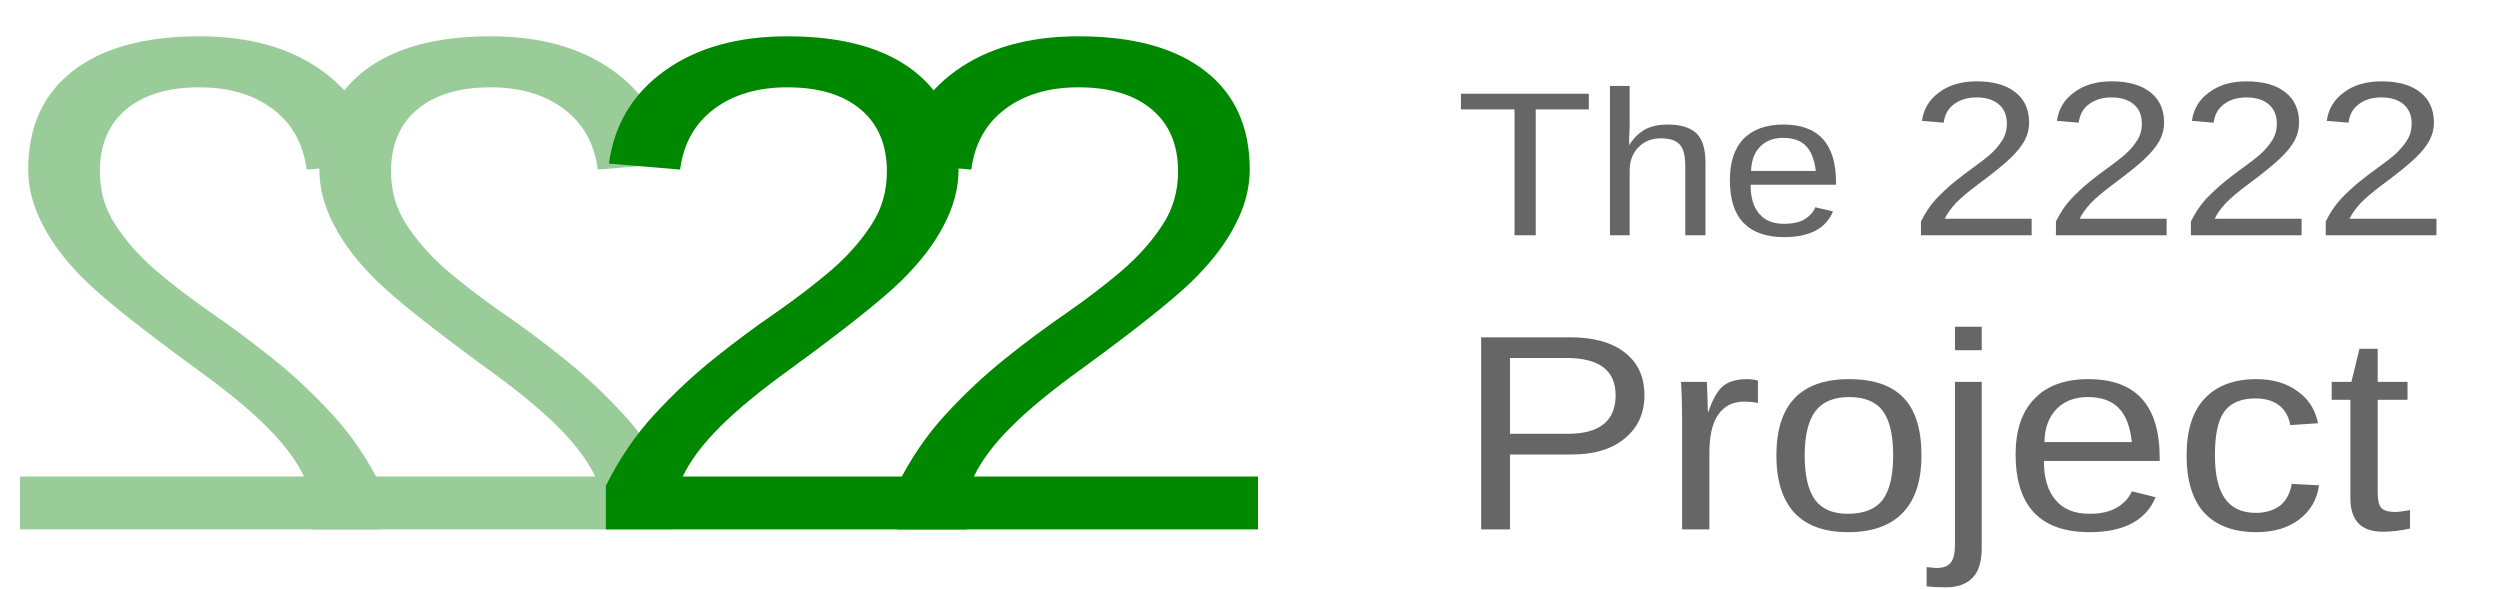
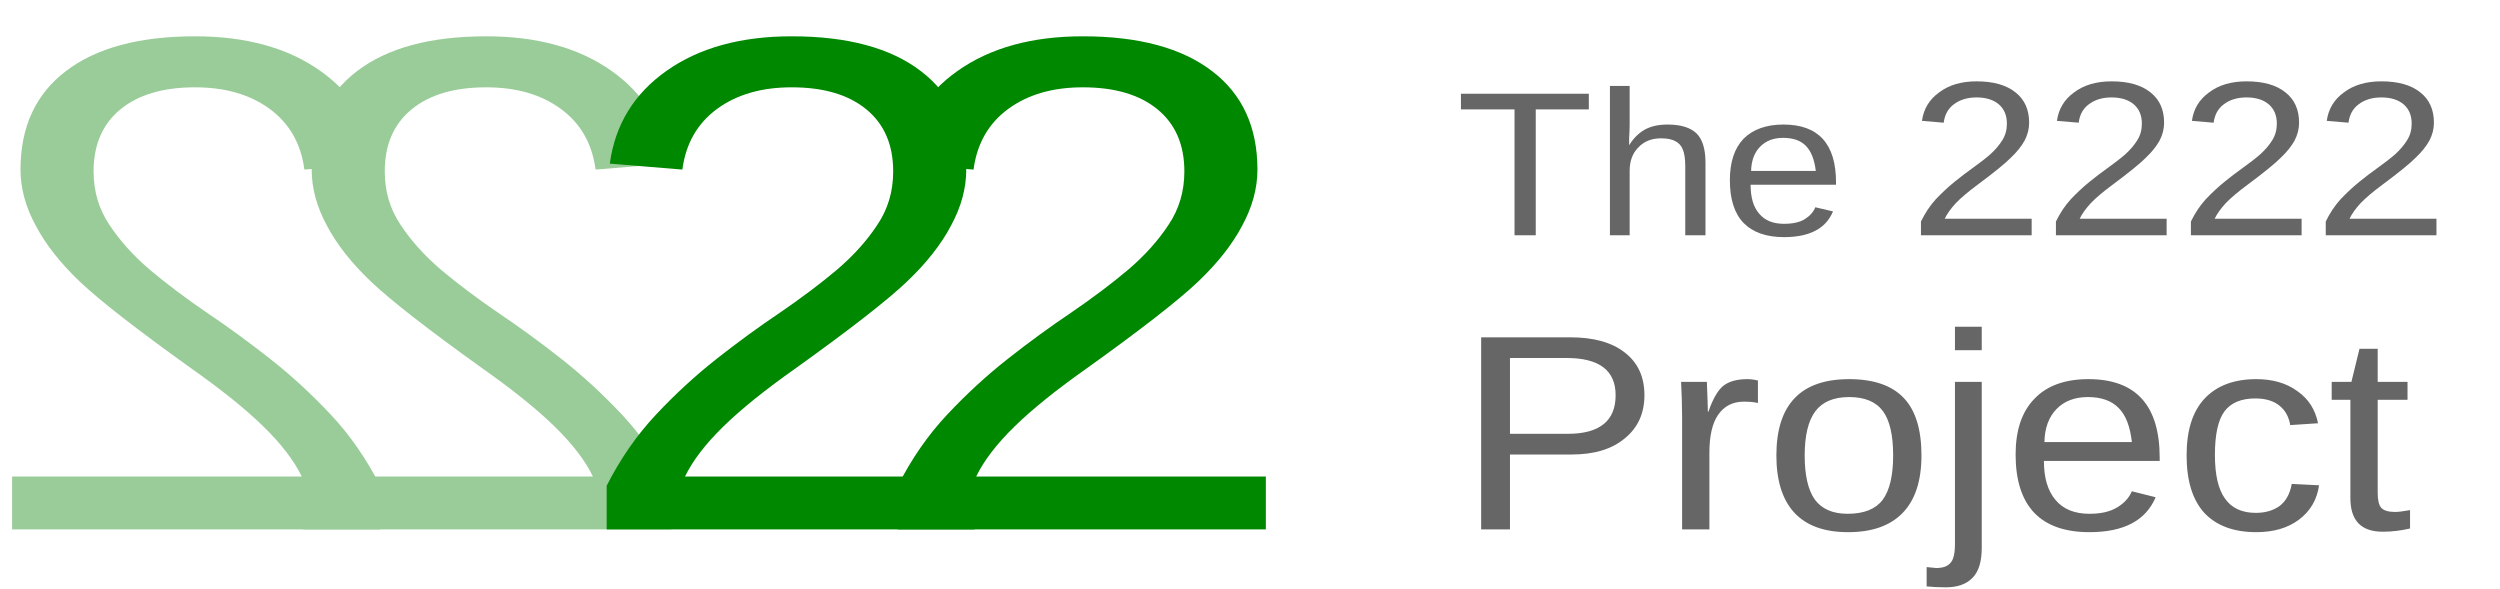
<svg xmlns="http://www.w3.org/2000/svg" viewBox="0 0 85 20">
  <g transform="scale(1.1, 1)">
    <g transform="scale(-1, 1) translate(-22, 0)">
-       <text fill="#9c9" transform="translate(0, 18) scale(1.02, 1)" font-family="Arial, Helvetica, sans-serif" font-size="24" stroke-width="0">2</text>
-       <text fill="#9c9" transform="translate(9, 18) scale(1.02, 1)" font-family="Arial, Helvetica, sans-serif" font-size="24" stroke-width="0">2</text>
+       <text fill="#9c9" transform="translate(0, 18) scale(1.04, 1)" font-family="Arial, Helvetica, sans-serif" font-size="24" stroke-width="0">2</text>
+       <text fill="#9c9" transform="translate(9, 18) scale(1.04, 1)" font-family="Arial, Helvetica, sans-serif" font-size="24" stroke-width="0">2</text>
    </g>
    <g transform="scale(1, 1) translate(17.5, 0)">
-       <text fill="#080" transform="translate(0, 18) scale(1.02, 1)" font-family="Arial, Helvetica, sans-serif" font-size="24" stroke-width="0">2</text>
-       <text fill="#080" transform="translate(9, 18) scale(1.02, 1)" font-family="Arial, Helvetica, sans-serif" font-size="24" stroke-width="0">2</text>
+       <text fill="#080" transform="translate(0, 18) scale(1.04, 1)" font-family="Arial, Helvetica, sans-serif" font-size="24" stroke-width="0">2</text>
+       <text fill="#080" transform="translate(9, 18) scale(1.04, 1)" font-family="Arial, Helvetica, sans-serif" font-size="24" stroke-width="0">2</text>
    </g>
    <g>
      <text fill="#666" transform="translate(45, 8)" font-family="Arial, Helvetica, sans-serif" font-size="7" stroke-width="0">The</text>
      <text fill="#666" transform="translate(59, 8)" font-family="Arial, Helvetica, sans-serif" font-size="7.5" stroke-width="0">2222</text>
      <text fill="#666" transform="translate(45, 18)" font-family="Arial, Helvetica, sans-serif" font-size="9.5" stroke-width="0">Project</text>
    </g>
  </g>
</svg>
